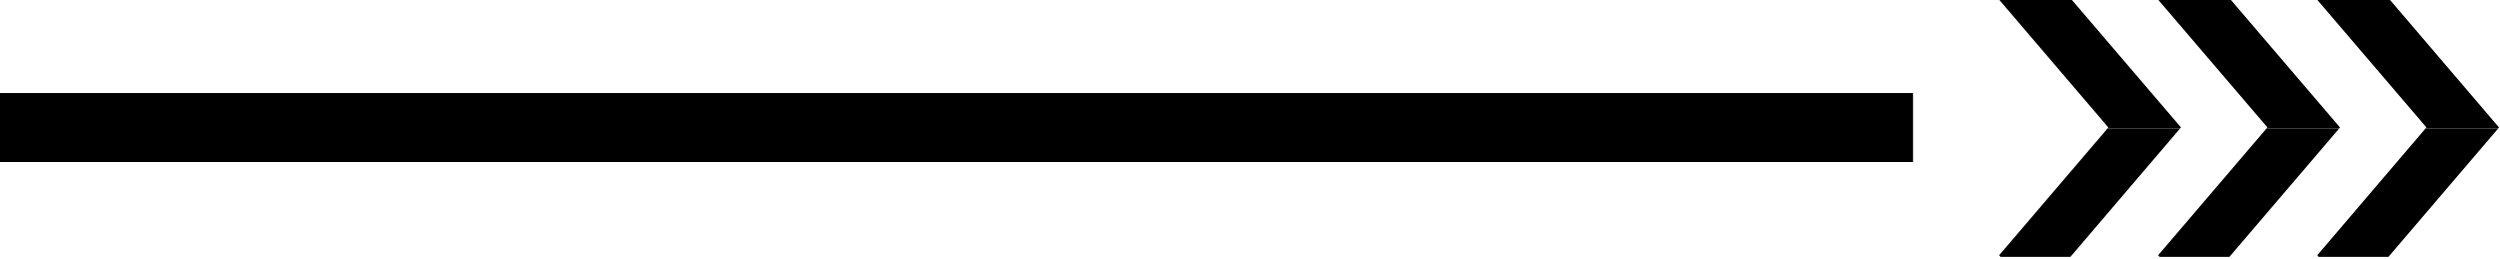
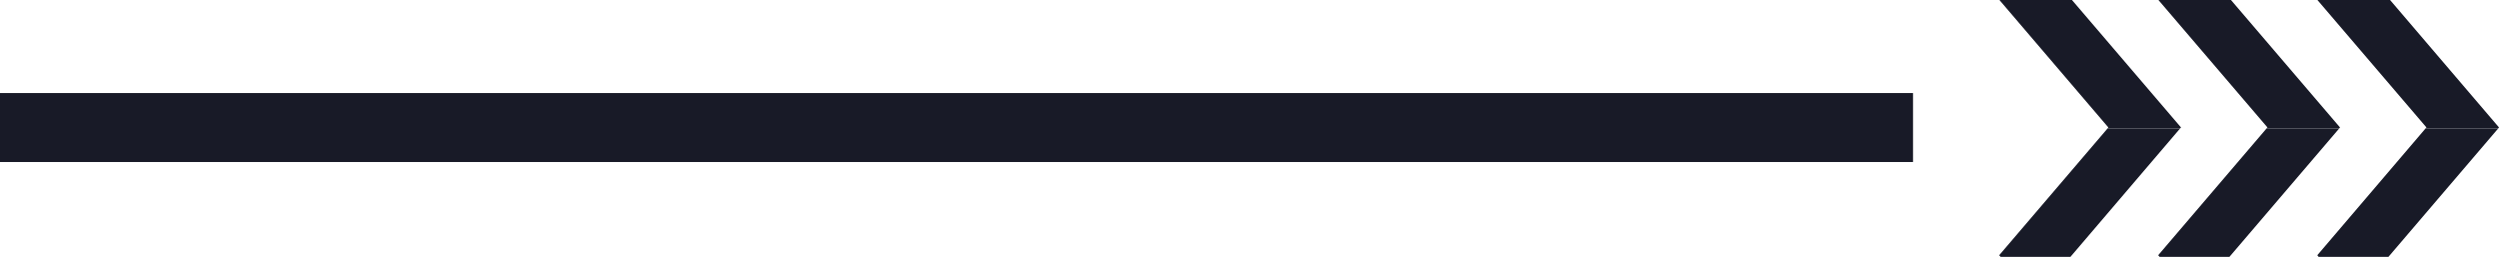
<svg xmlns="http://www.w3.org/2000/svg" width="580" height="60" viewBox="0 0 580 60" fill="none">
-   <rect x="444" y="37.588" width="1088" height="16" transform="rotate(-180 444 37.5881)" fill="#000000" />
-   <path d="M506.196 29.567L480.888 0L464.05 0L489.332 29.567L489.156 29.794L505.994 29.794L506.196 29.567Z" fill="#000000" />
-   <path d="M489.156 29.794L464 59.21L464.328 59.588L480.535 59.588L505.994 29.794L489.156 29.794Z" fill="#000000" />
-   <path d="M526.058 29.794L542.921 29.794L543.098 29.567L517.791 0L500.953 0L526.26 29.567L526.058 29.794Z" fill="#000000" />
-   <path d="M526.058 29.794L500.902 59.21L501.23 59.588L517.438 59.588L542.921 29.794L526.058 29.794Z" fill="#000000" />
-   <path d="M562.96 29.794L579.824 29.794L580 29.567L554.718 0L537.855 0L563.162 29.567L562.96 29.794Z" fill="#000000" />
-   <path d="M562.96 29.794L537.83 59.21L538.132 59.588L554.34 59.588L579.824 29.794L562.96 29.794Z" fill="#000000" />
+   <rect x="444" y="37.588" width="1088" height="16" transform="rotate(-180 444 37.5881)" fill="#181a27" />
+   <path d="M506.196 29.567L480.888 0L464.05 0L489.332 29.567L489.156 29.794L505.994 29.794L506.196 29.567Z" fill="#181a27" />
+   <path d="M489.156 29.794L464 59.21L464.328 59.588L480.535 59.588L505.994 29.794L489.156 29.794Z" fill="#181a27" />
+   <path d="M526.058 29.794L542.921 29.794L543.098 29.567L517.791 0L500.953 0L526.26 29.567L526.058 29.794Z" fill="#181a27" />
+   <path d="M526.058 29.794L500.902 59.21L501.23 59.588L517.438 59.588L542.921 29.794L526.058 29.794Z" fill="#181a27" />
+   <path d="M562.96 29.794L579.824 29.794L580 29.567L554.718 0L537.855 0L563.162 29.567L562.96 29.794Z" fill="#181a27" />
+   <path d="M562.96 29.794L537.83 59.21L538.132 59.588L554.34 59.588L579.824 29.794L562.96 29.794Z" fill="#181a27" />
</svg>
